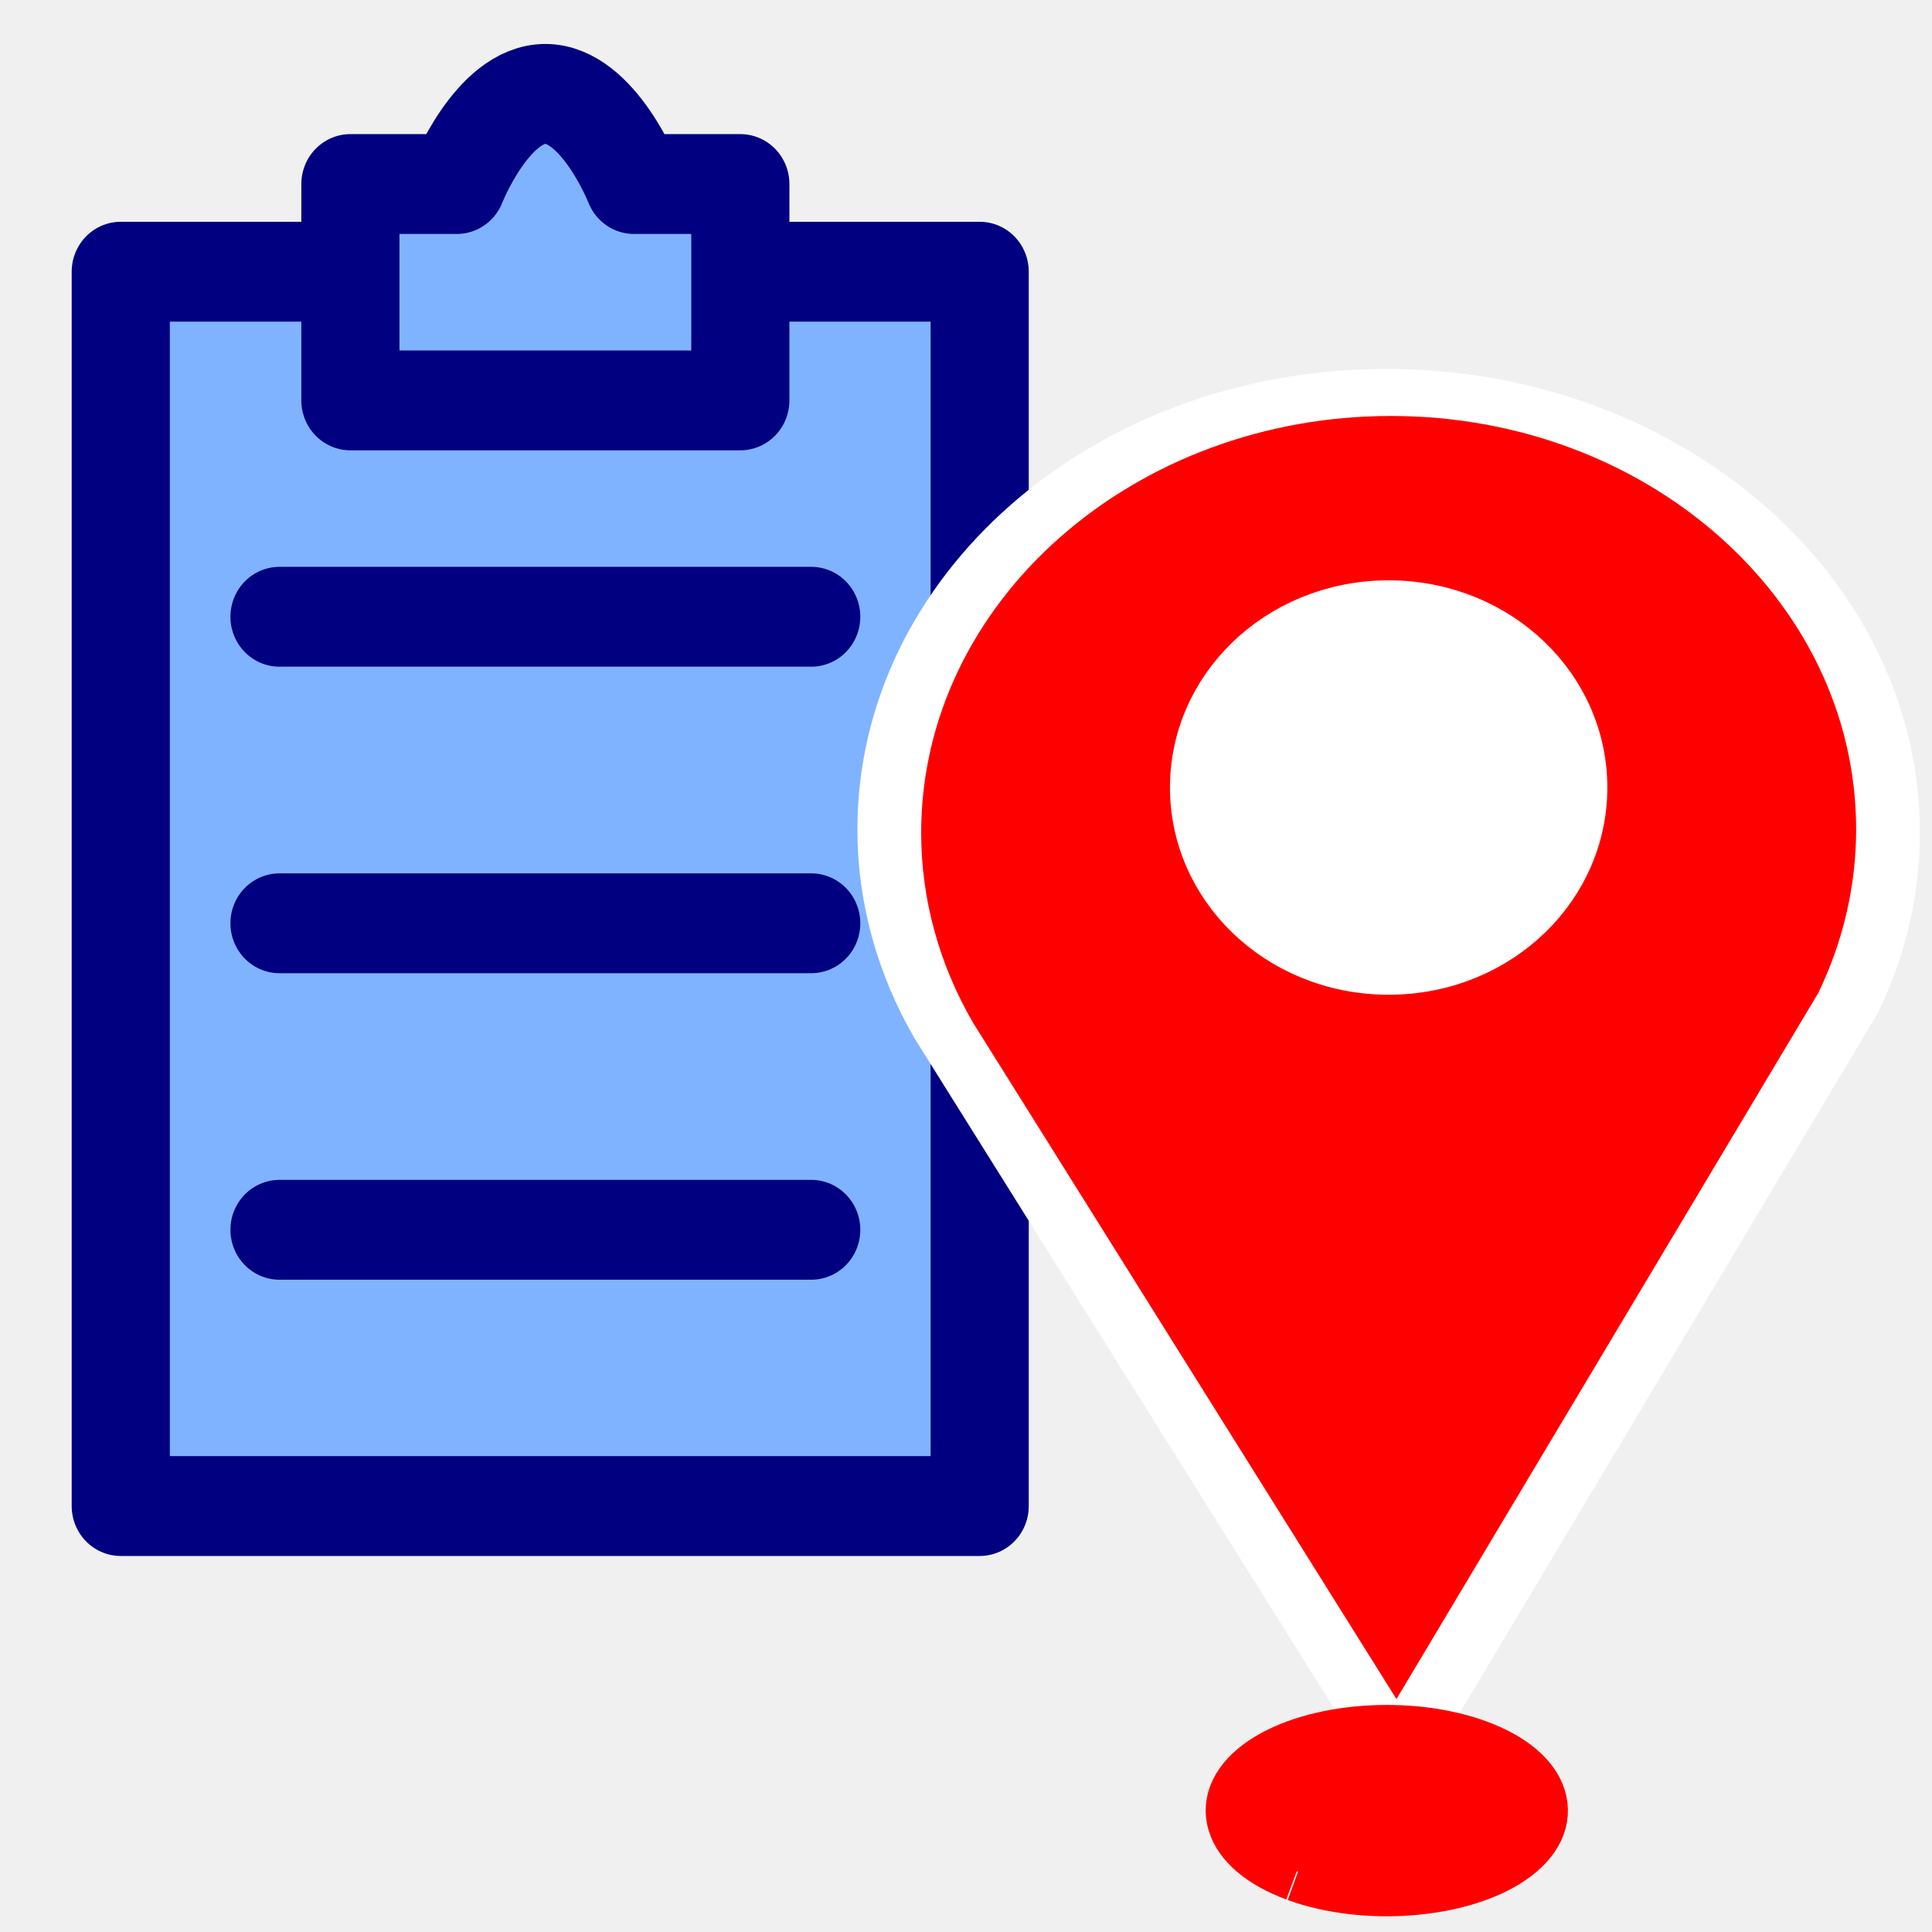
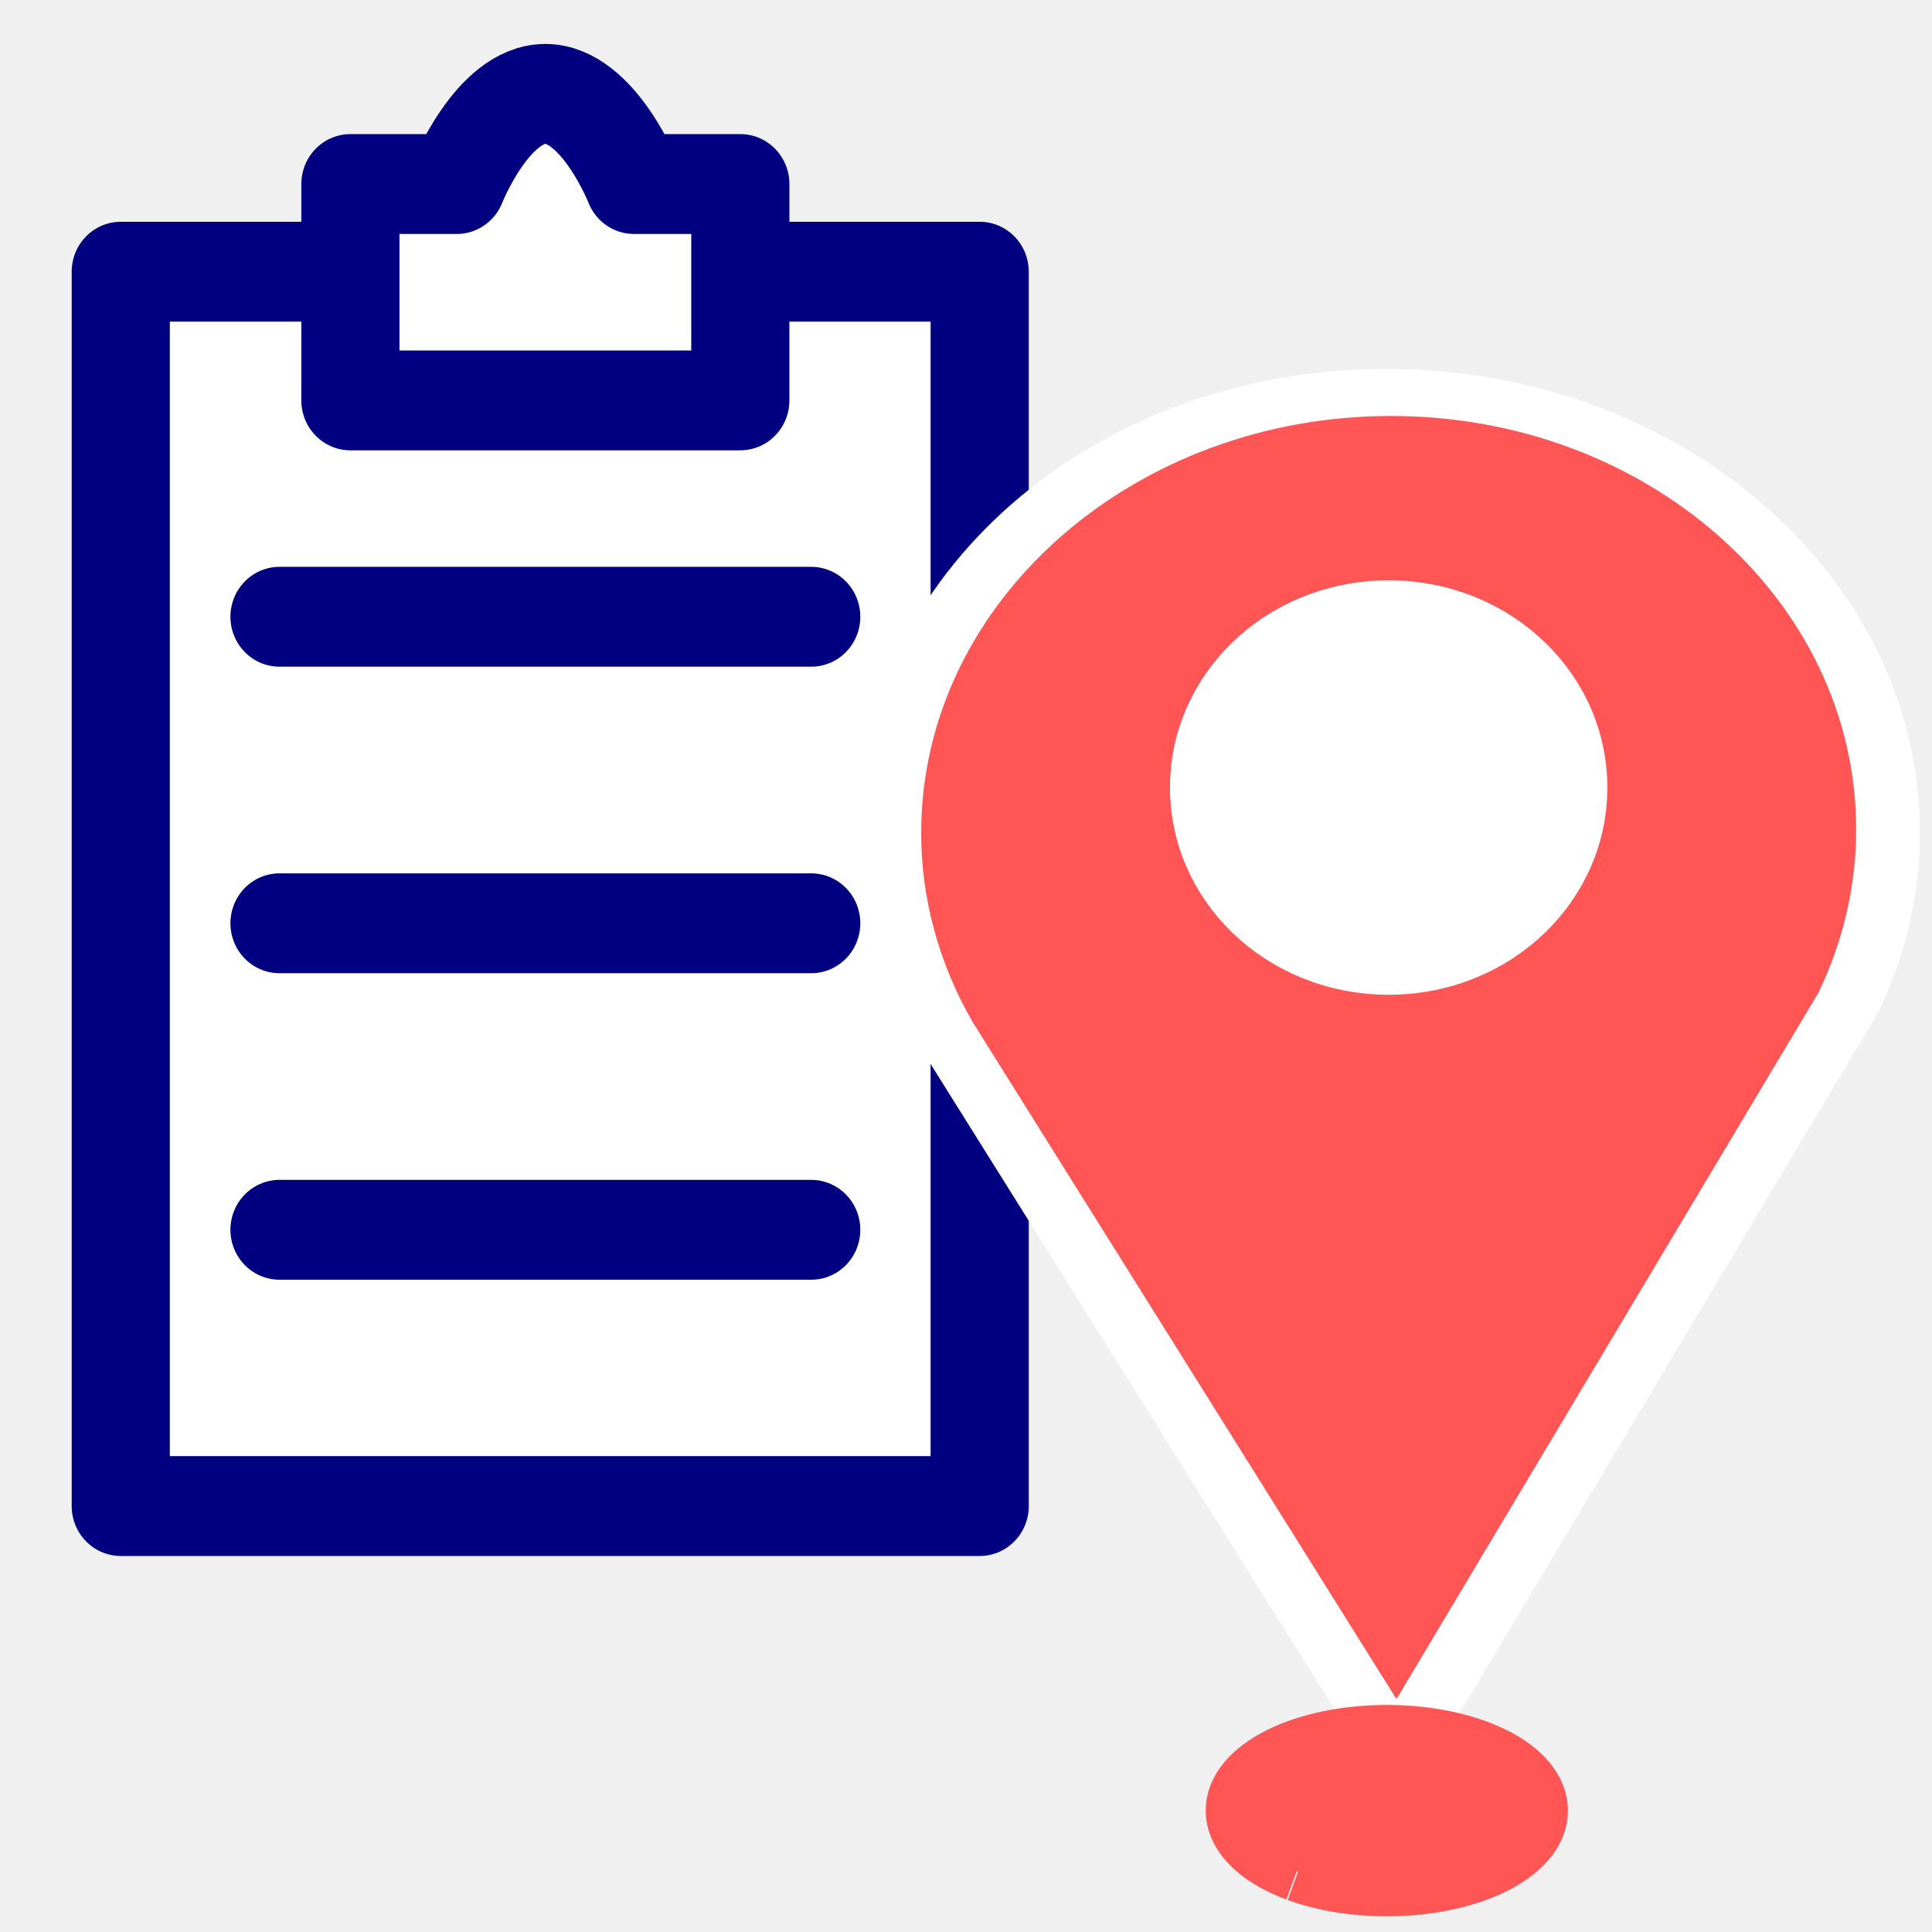
- <svg xmlns="http://www.w3.org/2000/svg" width="64" height="64" id="svg3513" version="1.1">
-   <style id="current-color-scheme">.ink{color:#000080}.paper{color:#ffffff}</style>
-   <defs id="defs3515" />
-   <g id="layer1">
-     <g id="g833" transform="matrix(1.174273,0,0,1.194557,-37.75787,-3.442082)" style="stroke-width:2.769;stroke-miterlimit:4;stroke-dasharray:none">
-       <path id="rect3828" style="fill:#80b3ff;fill-rule:evenodd;stroke:currentColor;stroke-linecap:round;stroke-linejoin:round" d="M 35.561,10.416 H 59.791 V 44.646 H 35.561 Z" class="ink" />
-       <path id="path4527" d="m 42.039,13.985 h 11 V 7.985 h -3 c 0,0 -1,-2.5 -2.5,-2.5 -1.5,0 -2.5,2.5 -2.5,2.5 h -3 z" style="fill:#80b3ff;fill-opacity:1;fill-rule:evenodd;stroke:currentColor;stroke-width:2.769;stroke-linecap:round;stroke-linejoin:round;stroke-miterlimit:4;stroke-dasharray:none;stroke-opacity:1" class="ink" />
-       <path id="path4529" d="m 40.039,19.985 h 15" style="fill:none;fill-rule:evenodd;stroke:currentColor;stroke-width:2.769;stroke-linecap:round;stroke-linejoin:miter;stroke-miterlimit:4;stroke-dasharray:none;stroke-opacity:1" class="ink" />
-       <path id="path4531" d="m 40.039,28.485 h 15" style="fill:none;fill-rule:evenodd;stroke:currentColor;stroke-width:2.769;stroke-linecap:round;stroke-linejoin:miter;stroke-miterlimit:4;stroke-dasharray:none;stroke-opacity:1" class="ink" />
-       <path id="path4535" d="m 40.039,36.985 h 15" style="fill:none;fill-rule:evenodd;stroke:currentColor;stroke-width:2.769;stroke-linecap:round;stroke-linejoin:miter;stroke-miterlimit:4;stroke-dasharray:none;stroke-opacity:1" class="ink" />
+ <svg xmlns="http://www.w3.org/2000/svg" id="svg3513" version="1.1" width="64" height="64" viewBox="0 0 64 64">
+   <style id="current-color-scheme">.paper-ink{fill:#ffffff;color:#000080}.ink{color:#000080}.paper{color:#ffffff}</style>
+   <defs id="defs23" />
+   <g transform="translate(0,0) scale(1)" id="g18">
+     <defs id="defs3515" />
+     <g id="layer1">
+       <g id="g833" transform="matrix(1.174273,0,0,1.194557,-37.75787,-3.442082)" style="stroke-width:2.769;stroke-miterlimit:4;stroke-dasharray:none">
+         <path id="rect3828" style="fill-rule:evenodd;stroke:currentColor;stroke-linecap:round;stroke-linejoin:round" d="M 35.561,10.416 H 59.791 V 44.646 H 35.561 Z" class="paper-ink" />
+         <path id="path4527" d="m 42.039,13.985 h 11 V 7.985 h -3 c 0,0 -1,-2.5 -2.5,-2.5 -1.5,0 -2.5,2.5 -2.5,2.5 h -3 z" style="fill-opacity:1;fill-rule:evenodd;stroke:currentColor;stroke-width:2.769;stroke-linecap:round;stroke-linejoin:round;stroke-miterlimit:4;stroke-dasharray:none;stroke-opacity:1" class="paper-ink" />
+         <path id="path4529" d="m 40.039,19.985 h 15" style="fill:none;fill-rule:evenodd;stroke:currentColor;stroke-width:2.769;stroke-linecap:round;stroke-linejoin:miter;stroke-miterlimit:4;stroke-dasharray:none;stroke-opacity:1" class="ink" />
+         <path id="path4531" d="m 40.039,28.485 h 15" style="fill:none;fill-rule:evenodd;stroke:currentColor;stroke-width:2.769;stroke-linecap:round;stroke-linejoin:miter;stroke-miterlimit:4;stroke-dasharray:none;stroke-opacity:1" class="ink" />
+         <path id="path4535" d="m 40.039,36.985 h 15" style="fill:none;fill-rule:evenodd;stroke:currentColor;stroke-width:2.769;stroke-linecap:round;stroke-linejoin:miter;stroke-miterlimit:4;stroke-dasharray:none;stroke-opacity:1" class="ink" />
+       </g>
+       <g id="g844">
+         <path id="rect836" style="fill:none;stroke-width:3.938;stroke-linejoin:bevel" d="M 0,0 H 64 V 64 H 0 Z" />
+       </g>
+       <g style="fill:#55d400;stroke:currentColor;stroke-width:15.091;stroke-miterlimit:4;stroke-dasharray:none" id="g4764" transform="matrix(0.1399886,0.00746838,0,0.1030638,166.695,-21.82282)" class="paper">
+         <path id="path8785" d="m -862.177,400.353 c -65.262,4.737 -118.164,71.703 -118.162,149.577 0,22.283 4.422,43.929 12.909,63.164 l 107.493,225.436 106.515,-249.905 c 6.214,-17.887 9.418,-36.872 9.423,-55.821 10e-4,-77.881 -52.909,-137.182 -118.177,-132.451 z" style="fill:#ff5555;fill-rule:evenodd;stroke:currentColor;stroke-width:15.091;stroke-linecap:butt;stroke-linejoin:miter;stroke-miterlimit:4;stroke-dasharray:none;stroke-opacity:1" class="paper" />
+         <path id="path8794" style="fill:currentColor;fill-rule:evenodd;stroke-width:12.104" transform="matrix(0.9973848,-0.07227413,0,1,0,0)" d="m -818.6,464.866 a 45.831,60.55 0 0 1 -45.831,60.55 45.831,60.55 0 0 1 -45.831,-60.55 45.831,60.55 0 0 1 45.831,-60.55 45.831,60.55 0 0 1 45.831,60.55 z" class="paper" />
+       </g>
+       <path id="path864" style="fill:#ff5555;stroke:#ff5555;stroke-width:2;stroke-linejoin:bevel" d="m 42.958,61.985 a 5,2.5 0 0 1 -1.04,-3.492 5,2.5 0 0 1 6.982,-0.529 5,2.5 0 0 1 1.076,3.49 5,2.5 0 0 1 -6.977,0.547" />
    </g>
-     <g id="g844">
-       <path id="rect836" style="fill:none;stroke-width:3.938;stroke-linejoin:bevel" d="M 0,0 H 64 V 64 H 0 Z" />
-     </g>
-     <g style="fill:#008000;stroke:currentColor;stroke-width:15.091;stroke-miterlimit:4;stroke-dasharray:none" id="g4764" transform="matrix(0.1399886,0.00746838,0,0.1030638,166.695,-21.82282)" class="paper">
-       <path id="path8785" d="m -862.177,400.353 c -65.262,4.737 -118.164,71.703 -118.162,149.577 0,22.283 4.422,43.929 12.909,63.164 l 107.493,225.436 106.515,-249.905 c 6.214,-17.887 9.418,-36.872 9.423,-55.821 10e-4,-77.881 -52.909,-137.182 -118.177,-132.451 z" style="fill:#ff0000;fill-rule:evenodd;stroke:currentColor;stroke-width:15.091;stroke-linecap:butt;stroke-linejoin:miter;stroke-miterlimit:4;stroke-dasharray:none;stroke-opacity:1" class="paper" />
-       <path id="path8794" style="fill:currentColor;fill-rule:evenodd;stroke-width:12.104" transform="matrix(0.9973848,-0.07227413,0,1,0,0)" d="m -818.6,464.866 a 45.831,60.55 0 0 1 -45.831,60.55 45.831,60.55 0 0 1 -45.831,-60.55 45.831,60.55 0 0 1 45.831,-60.55 45.831,60.55 0 0 1 45.831,60.55 z" class="paper" />
-     </g>
-     <path id="path864" style="fill:#ff0000;stroke:#ff0000;stroke-width:2;stroke-linejoin:bevel" d="m 42.958,61.985 a 5,2.5 0 0 1 -1.04,-3.492 5,2.5 0 0 1 6.982,-0.529 5,2.5 0 0 1 1.076,3.49 5,2.5 0 0 1 -6.977,0.547" />
  </g>
</svg>
